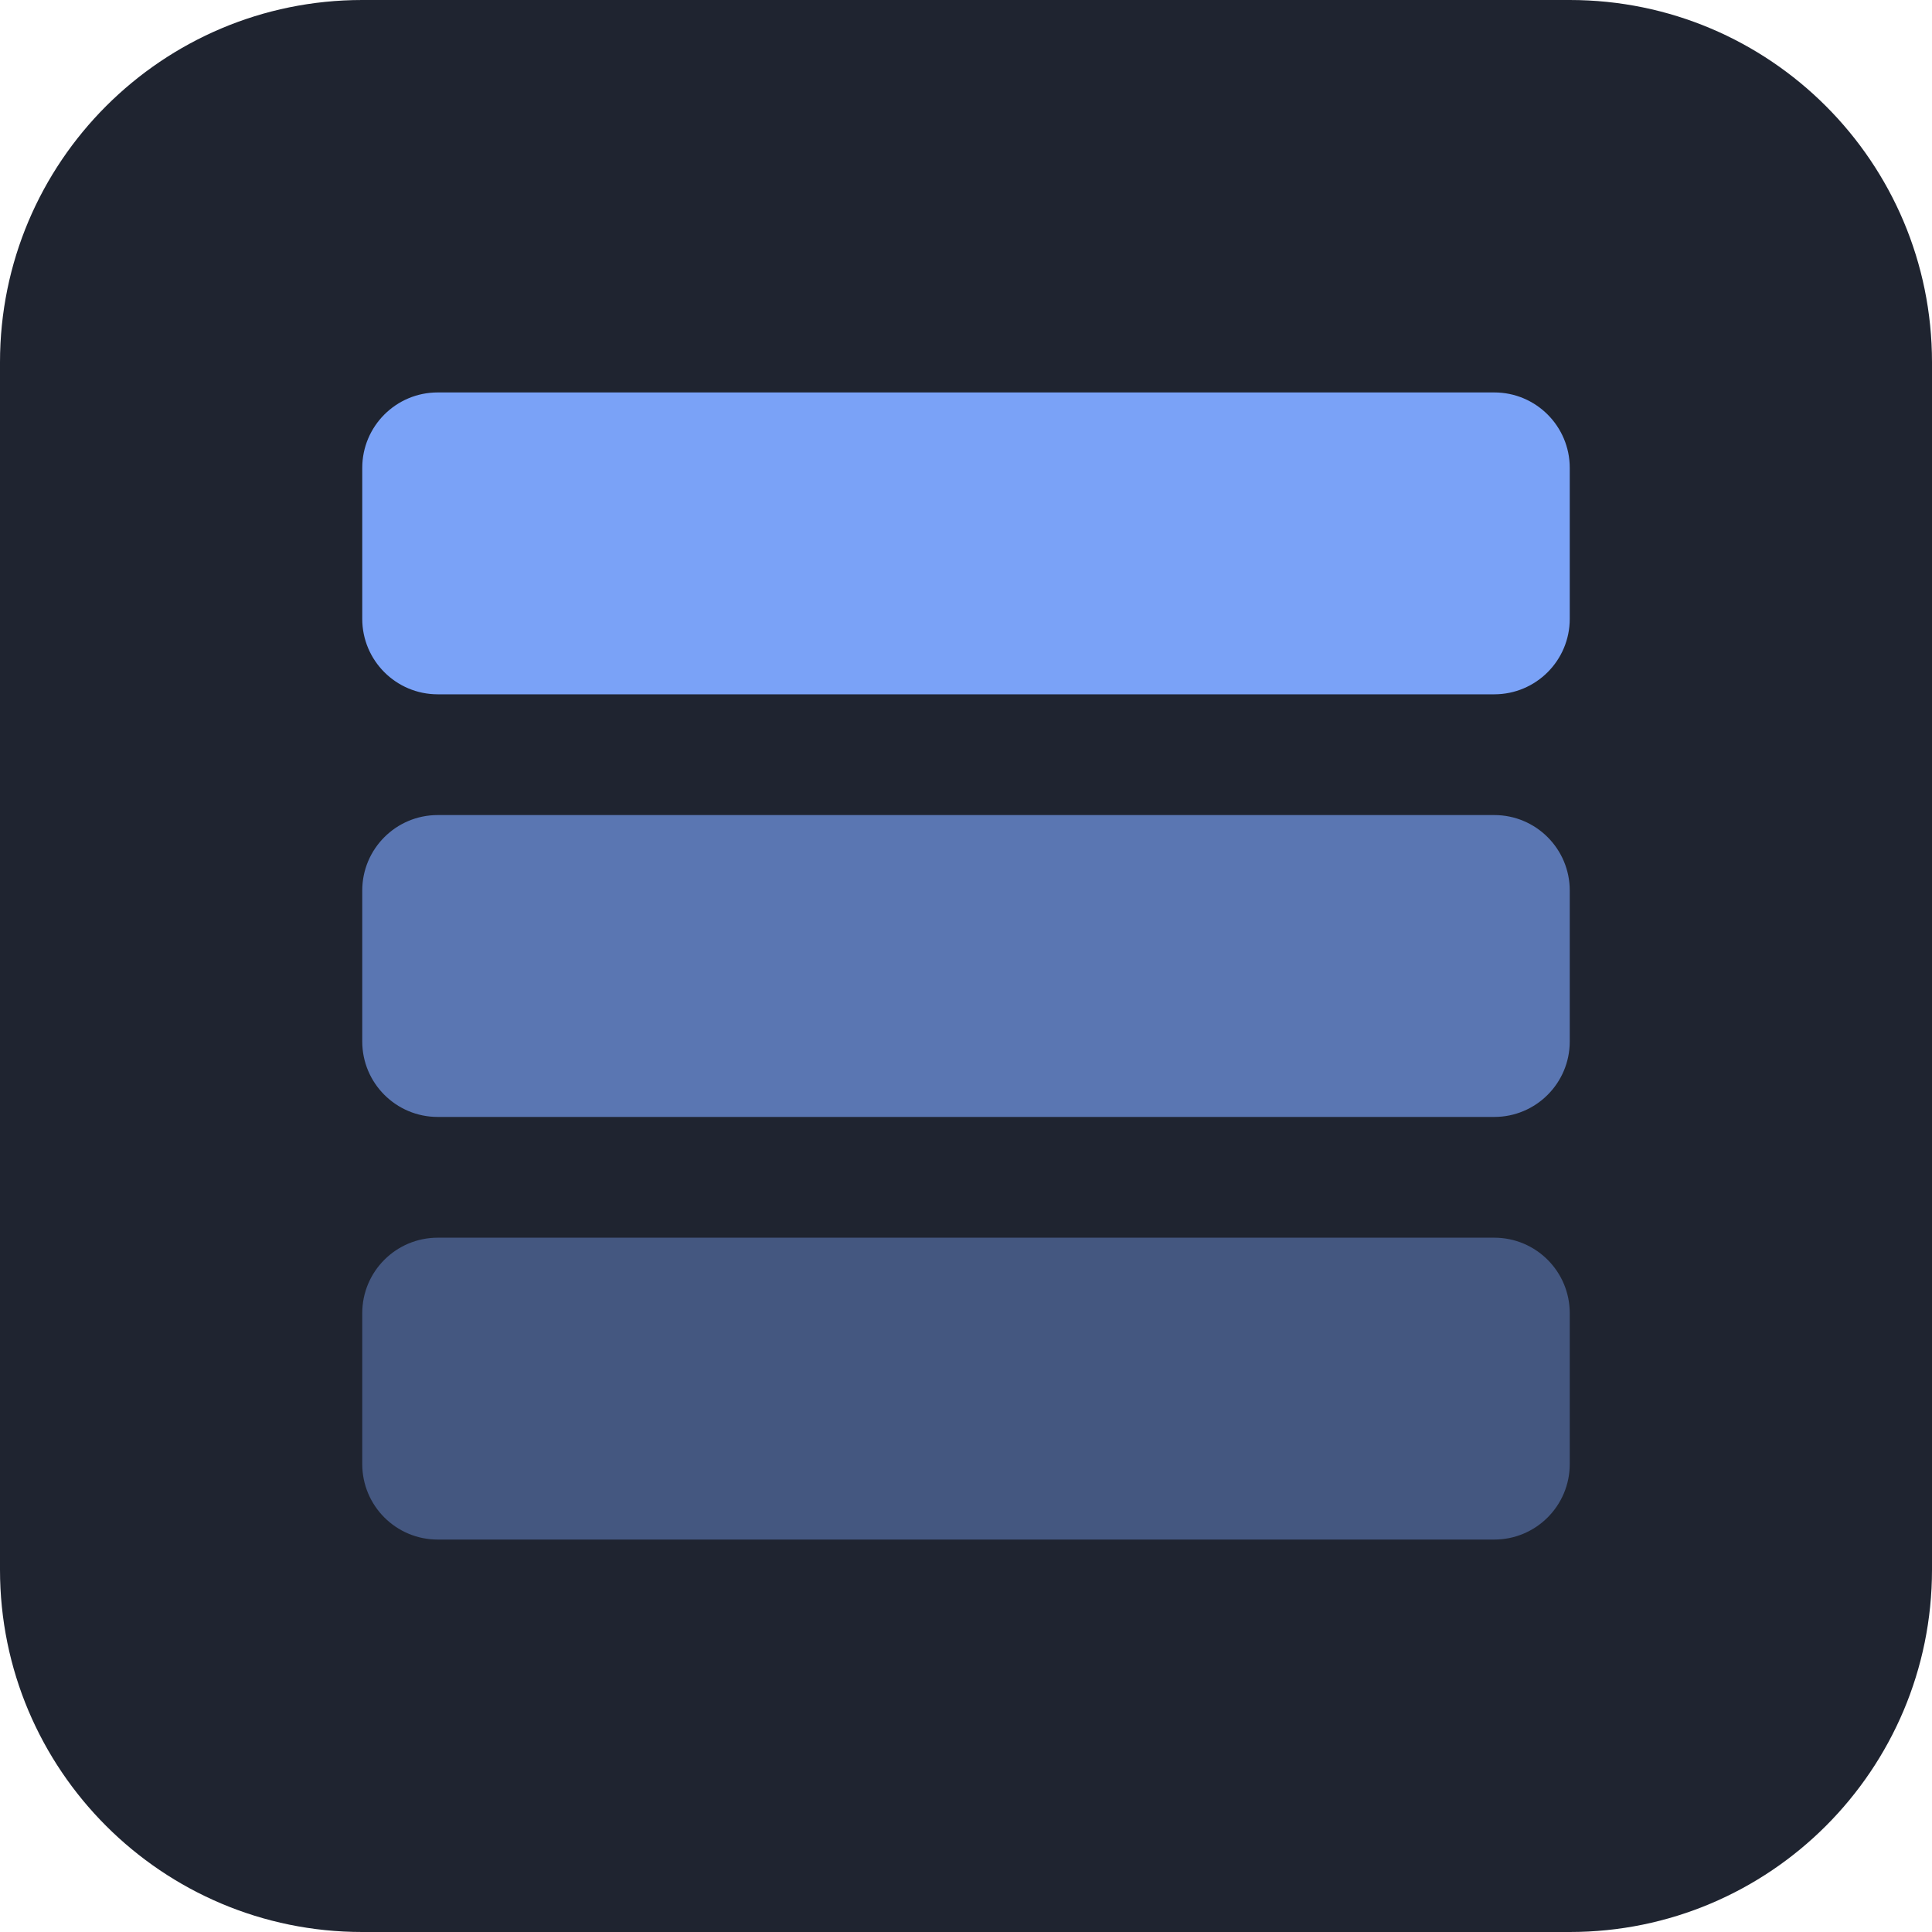
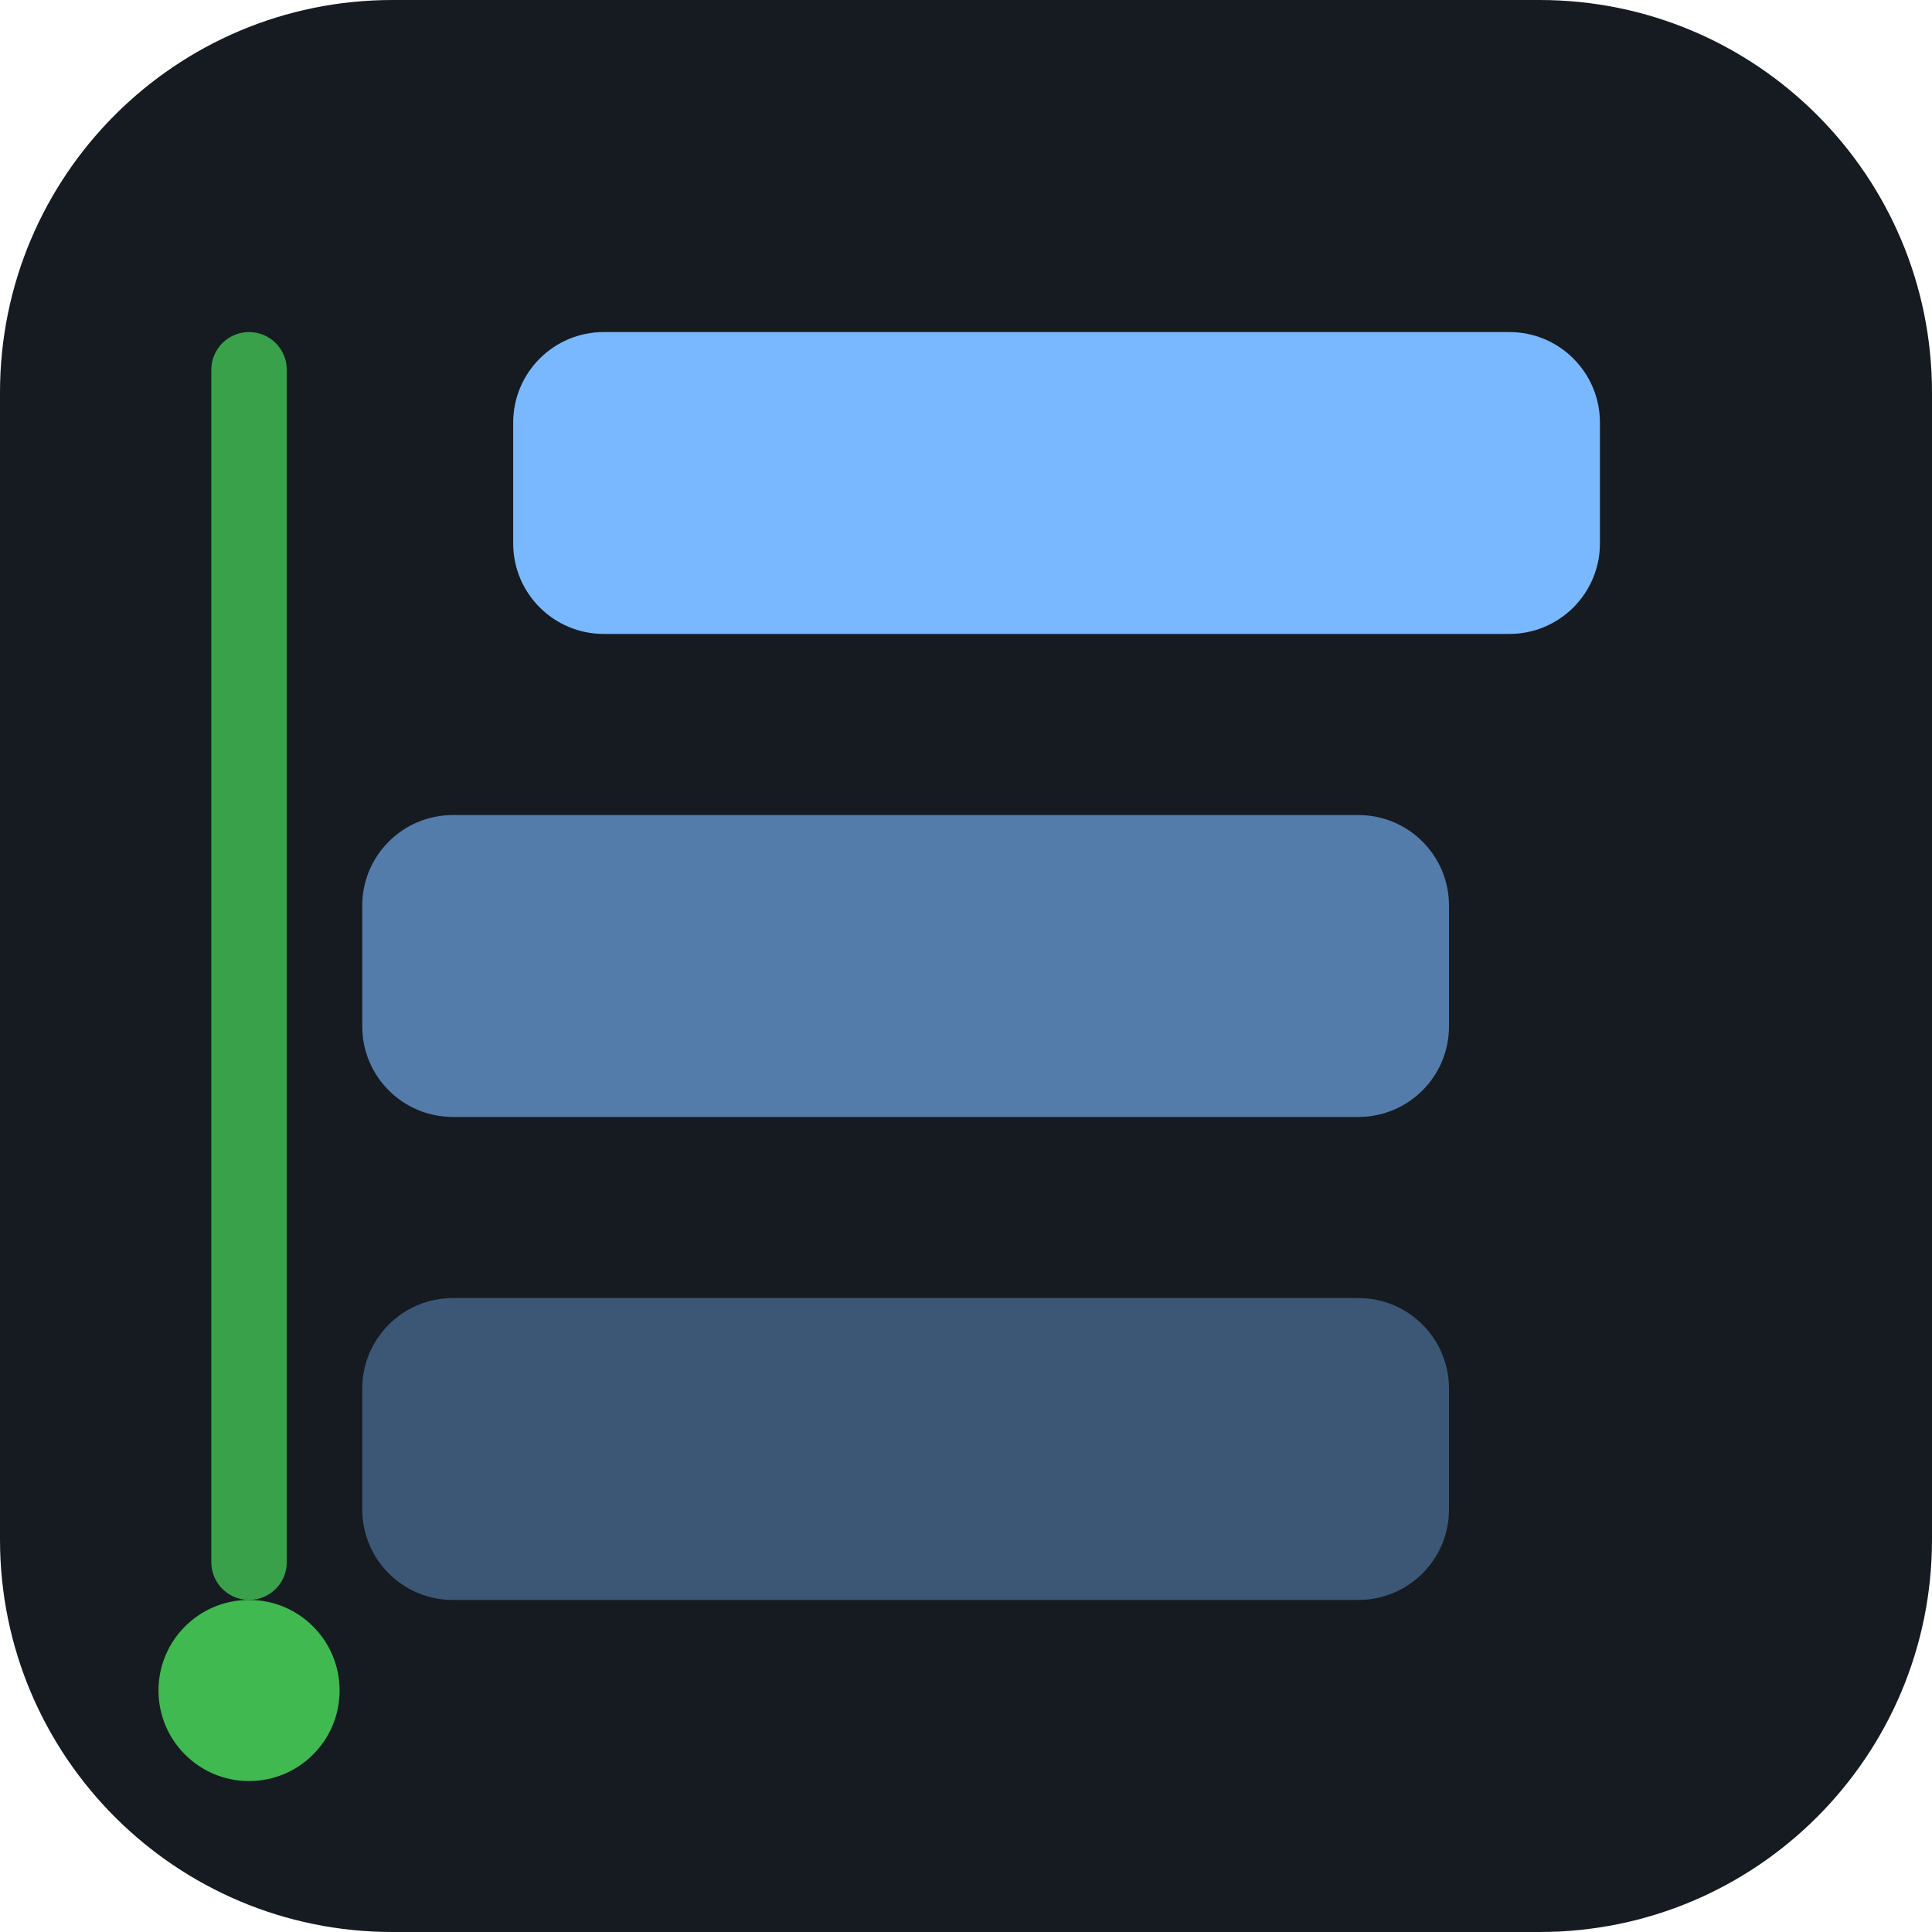
<svg xmlns="http://www.w3.org/2000/svg" width="128" height="128" viewBox="0 0 128 128">
-   <rect width="128" height="128" rx="24" fill="#1f2430" />
-   <rect x="24" y="26" width="80" height="20" rx="5" fill="#7aa2f7" />
-   <rect x="24" y="54" width="80" height="20" rx="5" fill="#7aa2f7" opacity="0.65" />
-   <rect x="24" y="82" width="80" height="20" rx="5" fill="#7aa2f7" opacity="0.4" />
+   <rect width="128" height="128" rx="26" fill="#161b22" />
+   <rect x="34" y="22" width="72" height="20" rx="6" fill="#79b8ff" />
+   <rect x="24" y="54" width="72" height="20" rx="6" fill="#79b8ff" opacity="0.62" />
+   <rect x="24" y="86" width="72" height="20" rx="6" fill="#79b8ff" opacity="0.38" />
+   <rect x="14" y="22" width="5" height="84" rx="2.5" fill="#3fb950" opacity="0.85" />
+   <circle cx="16.5" cy="112" r="6" fill="#3fb950" />
</svg>
